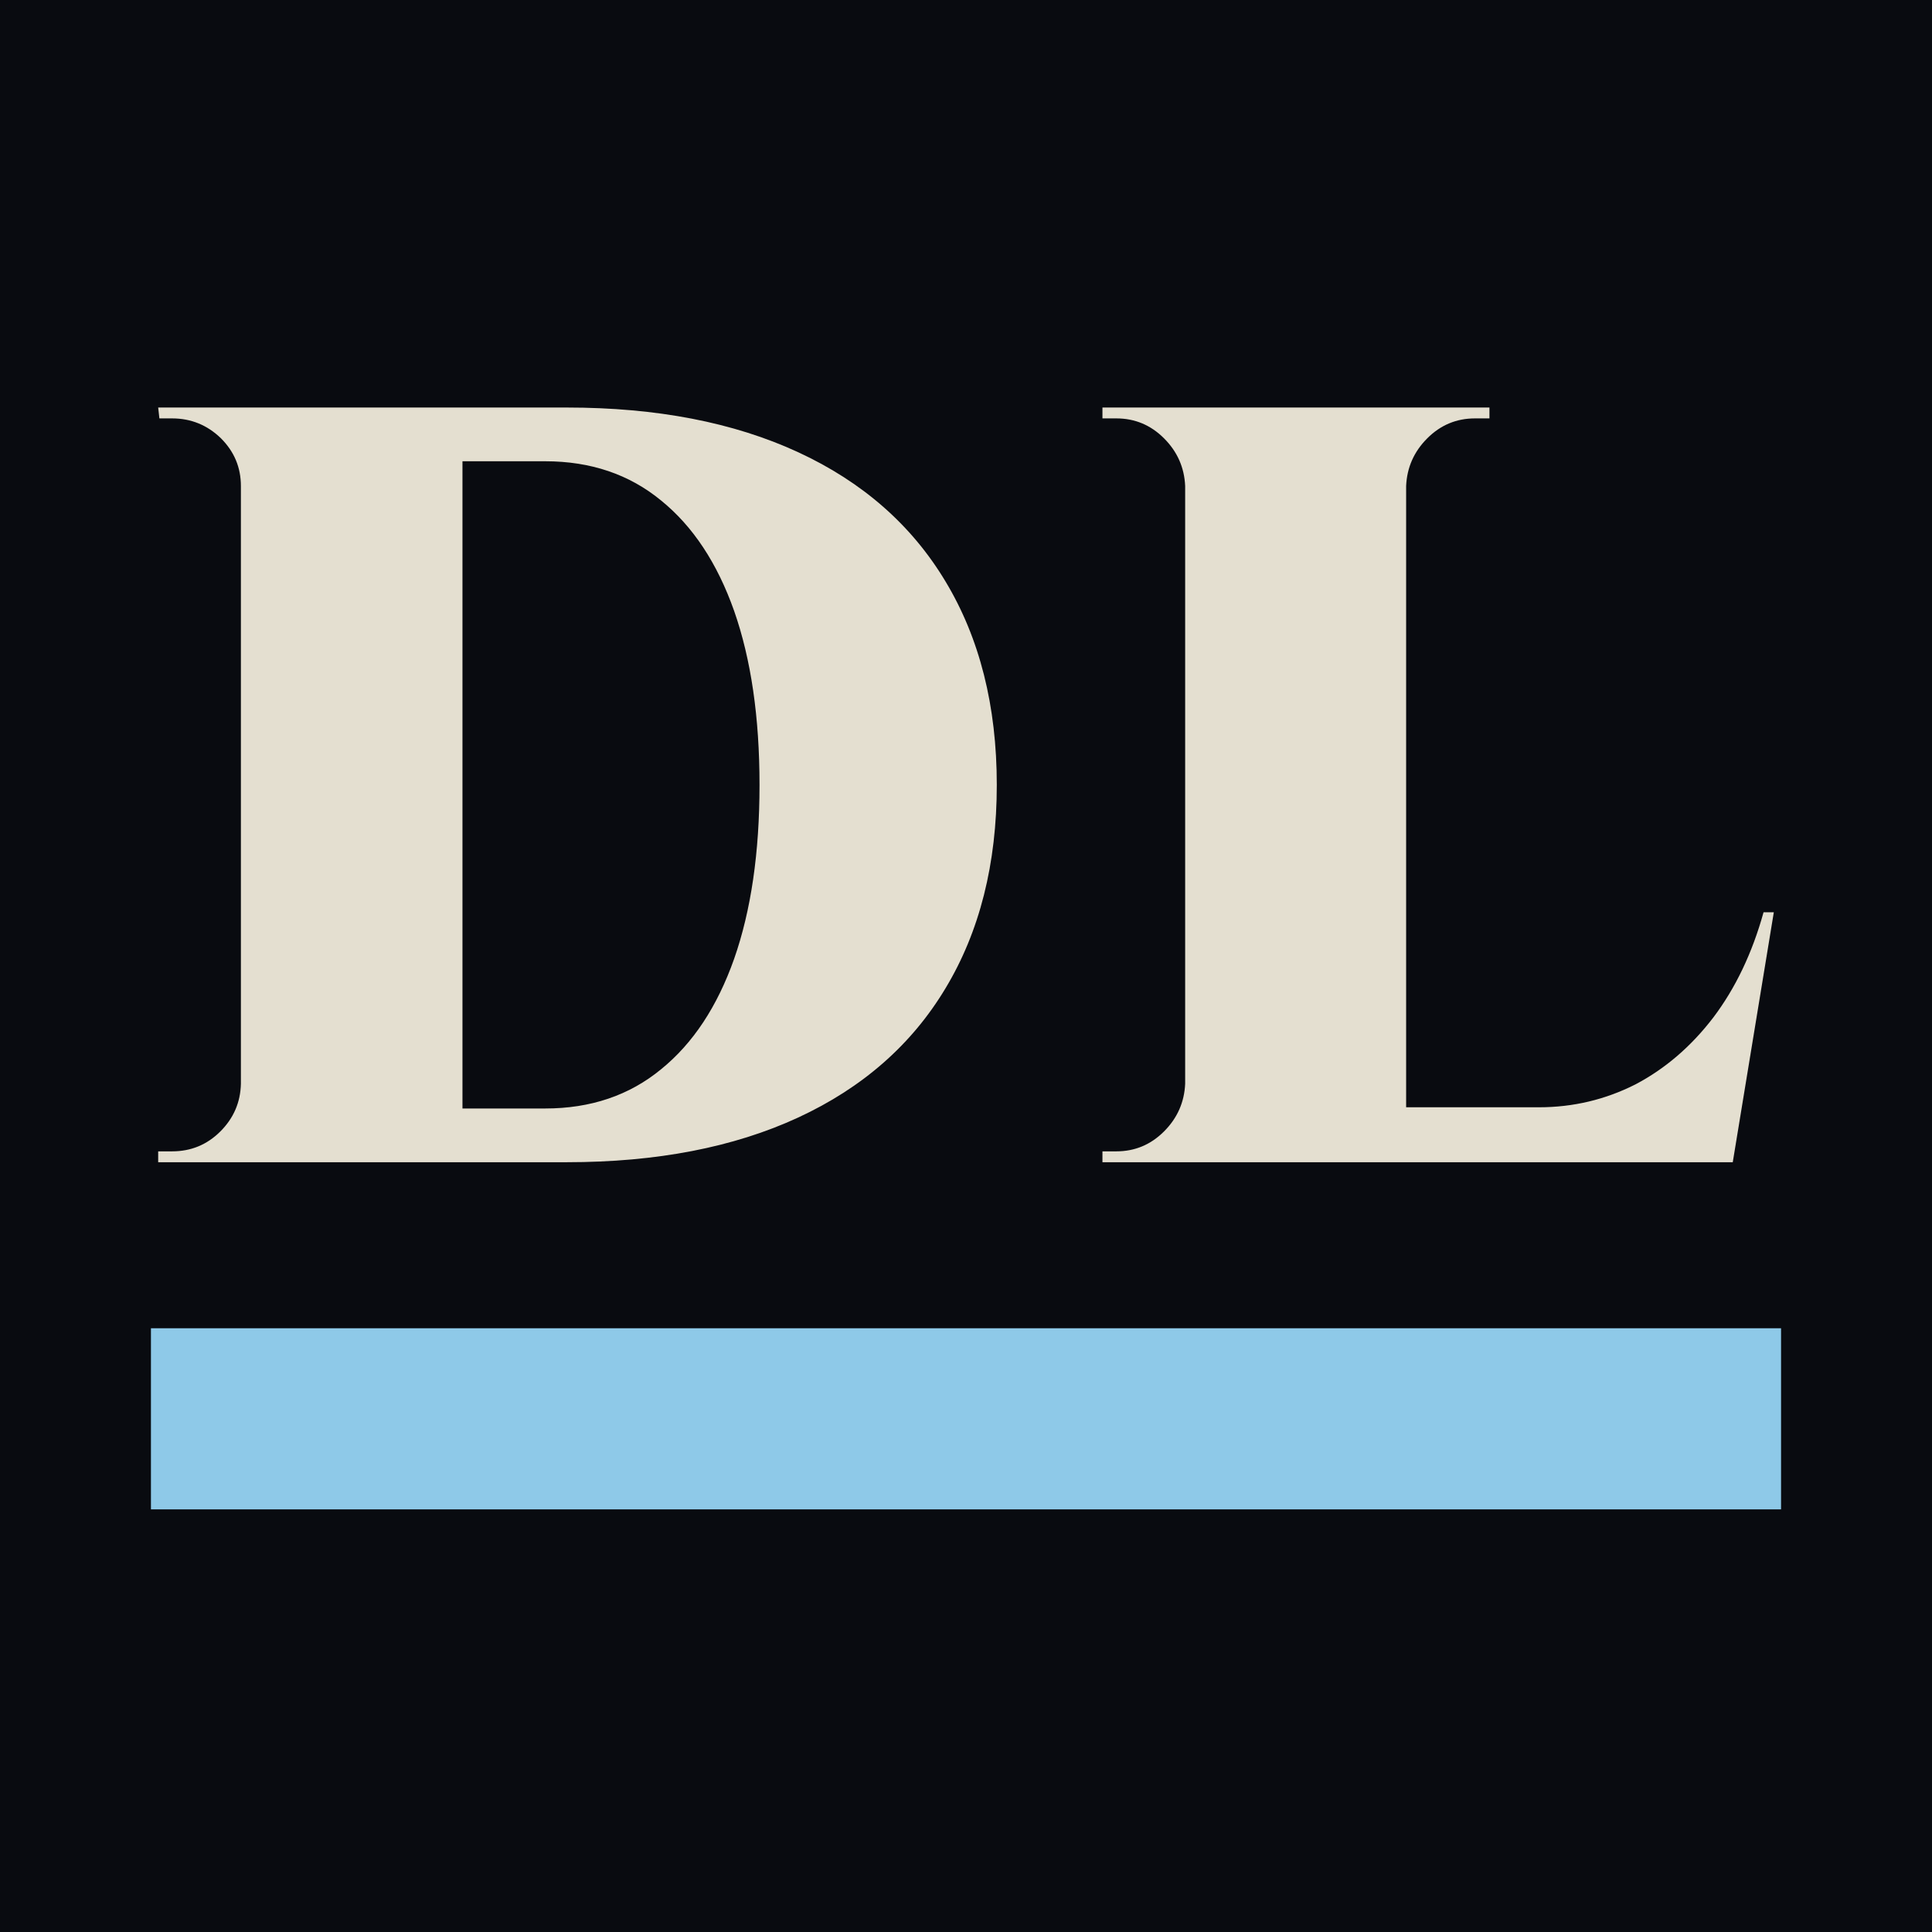
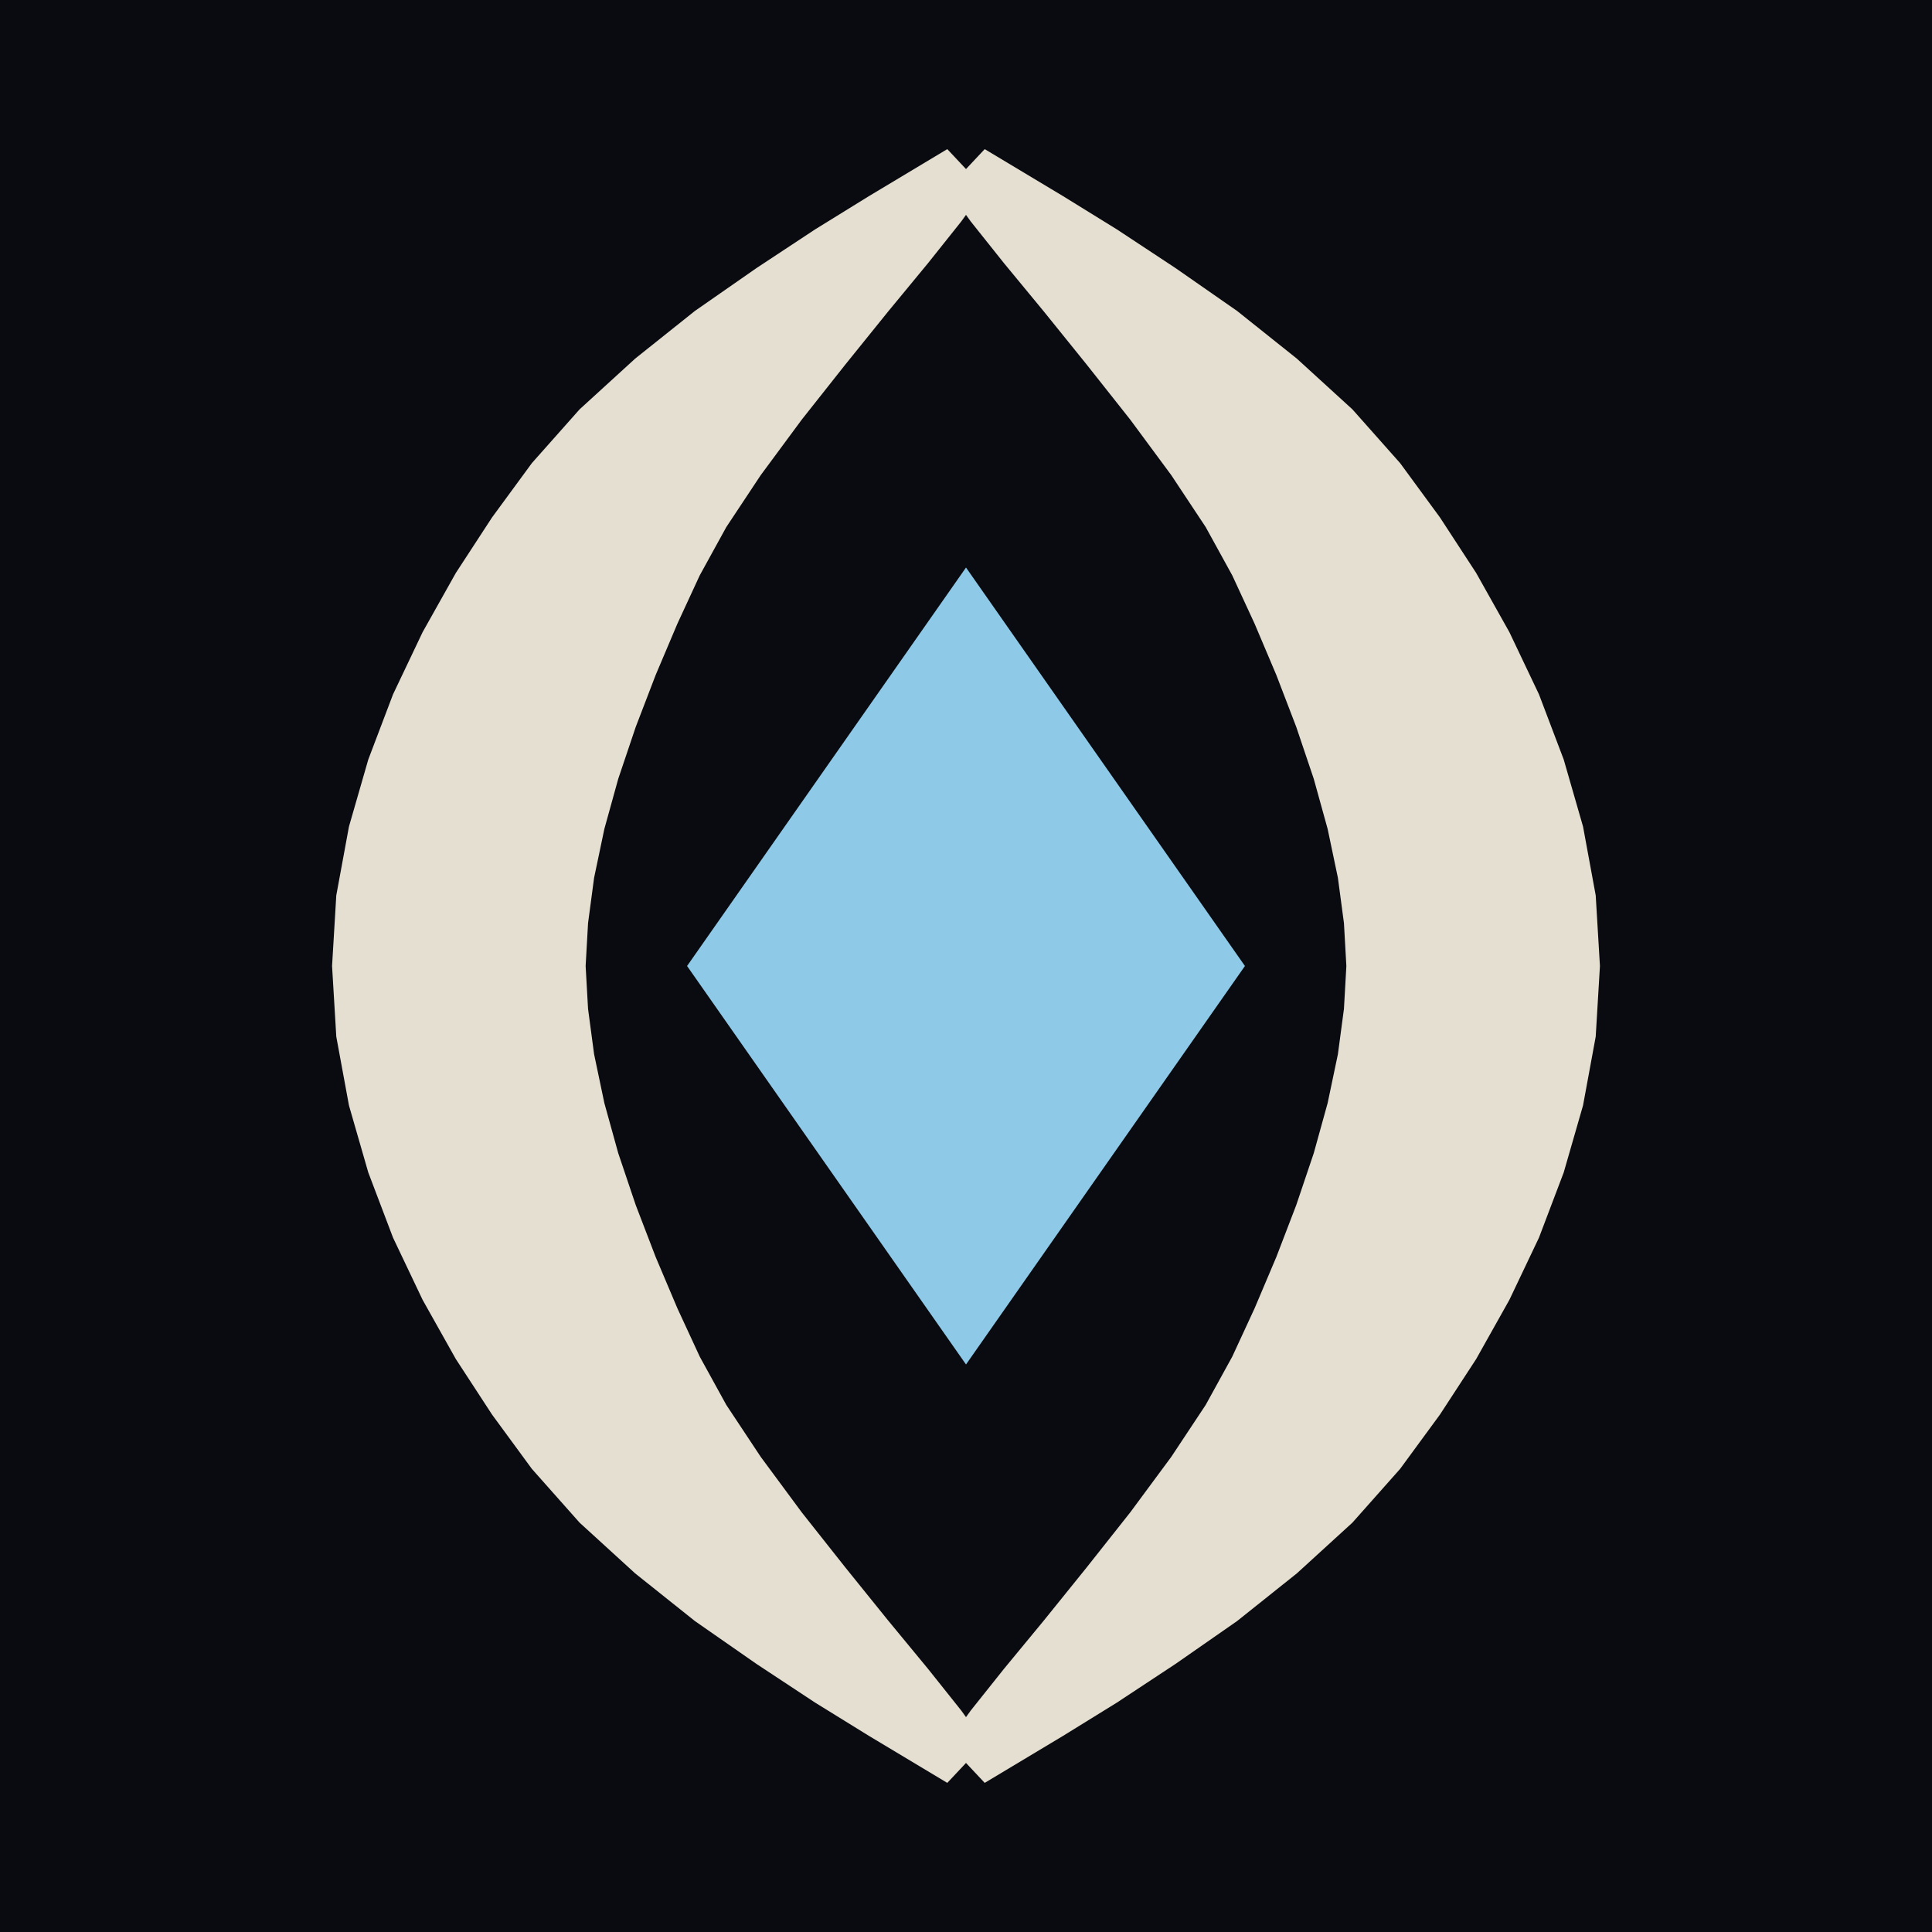
- <svg xmlns="http://www.w3.org/2000/svg" viewBox="0 0 32 32">
-   <rect fill="#090B10" width="32" height="32" />
-   <path fill="#E4DFD0" d="M9.39 6.75Q11.62 6.75 13.22 7.49Q14.82 8.23 15.66 9.63Q16.51 11.04 16.51 13Q16.51 14.96 15.66 16.37Q14.82 17.77 13.22 18.51Q11.62 19.25 9.39 19.25H4.85L4.83 18.36Q5.69 18.36 6.37 18.36Q7.05 18.36 7.55 18.36Q8.05 18.36 8.38 18.36Q8.71 18.36 8.87 18.36Q9.03 18.36 9.03 18.36Q10.16 18.36 10.95 17.71Q11.74 17.07 12.16 15.88Q12.58 14.68 12.58 13Q12.58 11.32 12.16 10.12Q11.74 8.93 10.95 8.29Q10.16 7.64 9.03 7.64Q9.03 7.64 8.86 7.64Q8.69 7.64 8.34 7.64Q7.99 7.64 7.48 7.64Q6.96 7.64 6.25 7.64Q5.55 7.64 4.66 7.64V6.75ZM7.66 6.75V19.25H3.99V6.75ZM4.05 17.95V19.25H2.62V19.07Q2.62 19.07 2.74 19.07Q2.85 19.07 2.85 19.07Q3.32 19.07 3.65 18.74Q3.98 18.41 3.99 17.95ZM4.05 8.05H3.99Q3.99 7.59 3.66 7.26Q3.32 6.93 2.85 6.93Q2.85 6.93 2.74 6.93Q2.64 6.93 2.64 6.93L2.62 6.75H4.05ZM23.29 6.75V19.25H19.63V6.75ZM27.93 18.34 28.65 19.25H23.24V18.34ZM29.38 15.11 28.7 19.25H24.84L25.49 18.34Q26.34 18.34 27.09 17.96Q27.83 17.57 28.38 16.85Q28.93 16.12 29.21 15.11ZM19.68 17.95V19.25H18.26V19.07Q18.26 19.07 18.37 19.07Q18.49 19.07 18.49 19.07Q18.95 19.07 19.28 18.74Q19.61 18.41 19.63 17.95ZM19.68 8.05H19.63Q19.61 7.59 19.28 7.26Q18.95 6.93 18.49 6.93Q18.49 6.93 18.37 6.93Q18.26 6.93 18.26 6.93V6.75H19.68ZM23.24 8.05V6.75H24.67V6.93Q24.65 6.93 24.54 6.93Q24.43 6.93 24.43 6.93Q23.97 6.93 23.64 7.26Q23.31 7.59 23.29 8.05Z" />
-   <rect fill="#8EC9E8" x="2.5" y="22" width="27" height="3" />
+ <svg xmlns="http://www.w3.org/2000/svg" viewBox="0 0 32 32" width="32" height="32">
+   <rect width="32" height="32" fill="#090B10" />
+   <path d="M15.69 3.13L16.08 3.67L16.63 4.36L17.29 5.16L18 6.04L18.72 6.95L19.4 7.87L19.97 8.73L20.41 9.53L20.78 10.33L21.14 11.18L21.47 12.04L21.76 12.9L21.99 13.73L22.16 14.54L22.26 15.29L22.3 16L22.26 16.71L22.16 17.46L21.99 18.27L21.76 19.1L21.47 19.96L21.14 20.82L20.78 21.67L20.41 22.47L19.97 23.27L19.4 24.13L18.72 25.05L18 25.96L17.29 26.84L16.63 27.64L16.08 28.33L15.69 28.87L16.31 29.53L16.86 29.2L17.61 28.75L18.5 28.2L19.47 27.56L20.49 26.85L21.48 26.06L22.4 25.22L23.19 24.33L23.85 23.43L24.45 22.51L25 21.53L25.49 20.5L25.9 19.42L26.22 18.31L26.43 17.17L26.5 16L26.43 14.83L26.22 13.69L25.9 12.58L25.49 11.5L25 10.47L24.45 9.49L23.85 8.57L23.19 7.67L22.4 6.78L21.48 5.94L20.49 5.15L19.47 4.44L18.5 3.8L17.61 3.25L16.86 2.8L16.31 2.47Z" fill="#E4DFD0" />
+   <path d="M15.69 2.47L15.14 2.8L14.39 3.25L13.5 3.8L12.53 4.44L11.51 5.15L10.52 5.94L9.6 6.78L8.81 7.67L8.15 8.57L7.55 9.49L7 10.47L6.51 11.5L6.1 12.58L5.78 13.69L5.57 14.83L5.5 16L5.57 17.17L5.78 18.31L6.1 19.42L6.51 20.5L7 21.53L7.55 22.51L8.15 23.43L8.81 24.33L9.6 25.22L10.52 26.06L11.51 26.85L12.53 27.56L13.5 28.2L14.39 28.75L15.14 29.2L15.69 29.53L16.31 28.87L15.92 28.33L15.37 27.64L14.71 26.84L14 25.96L13.28 25.05L12.6 24.13L12.03 23.27L11.59 22.47L11.22 21.67L10.86 20.82L10.53 19.96L10.24 19.1L10.01 18.27L9.84 17.46L9.74 16.71L9.7 16L9.74 15.29L9.84 14.54L10.01 13.73L10.24 12.9L10.53 12.04L10.86 11.18L11.22 10.33L11.59 9.53L12.03 8.73L12.6 7.87L13.28 6.95L14 6.04L14.71 5.16L15.37 4.36L15.92 3.67L16.31 3.13Z" fill="#E4DFD0" />
+   <path d="M16 9.4L20.62 16L16 22.6L11.38 16Z" fill="#8EC9E8" />
</svg>
